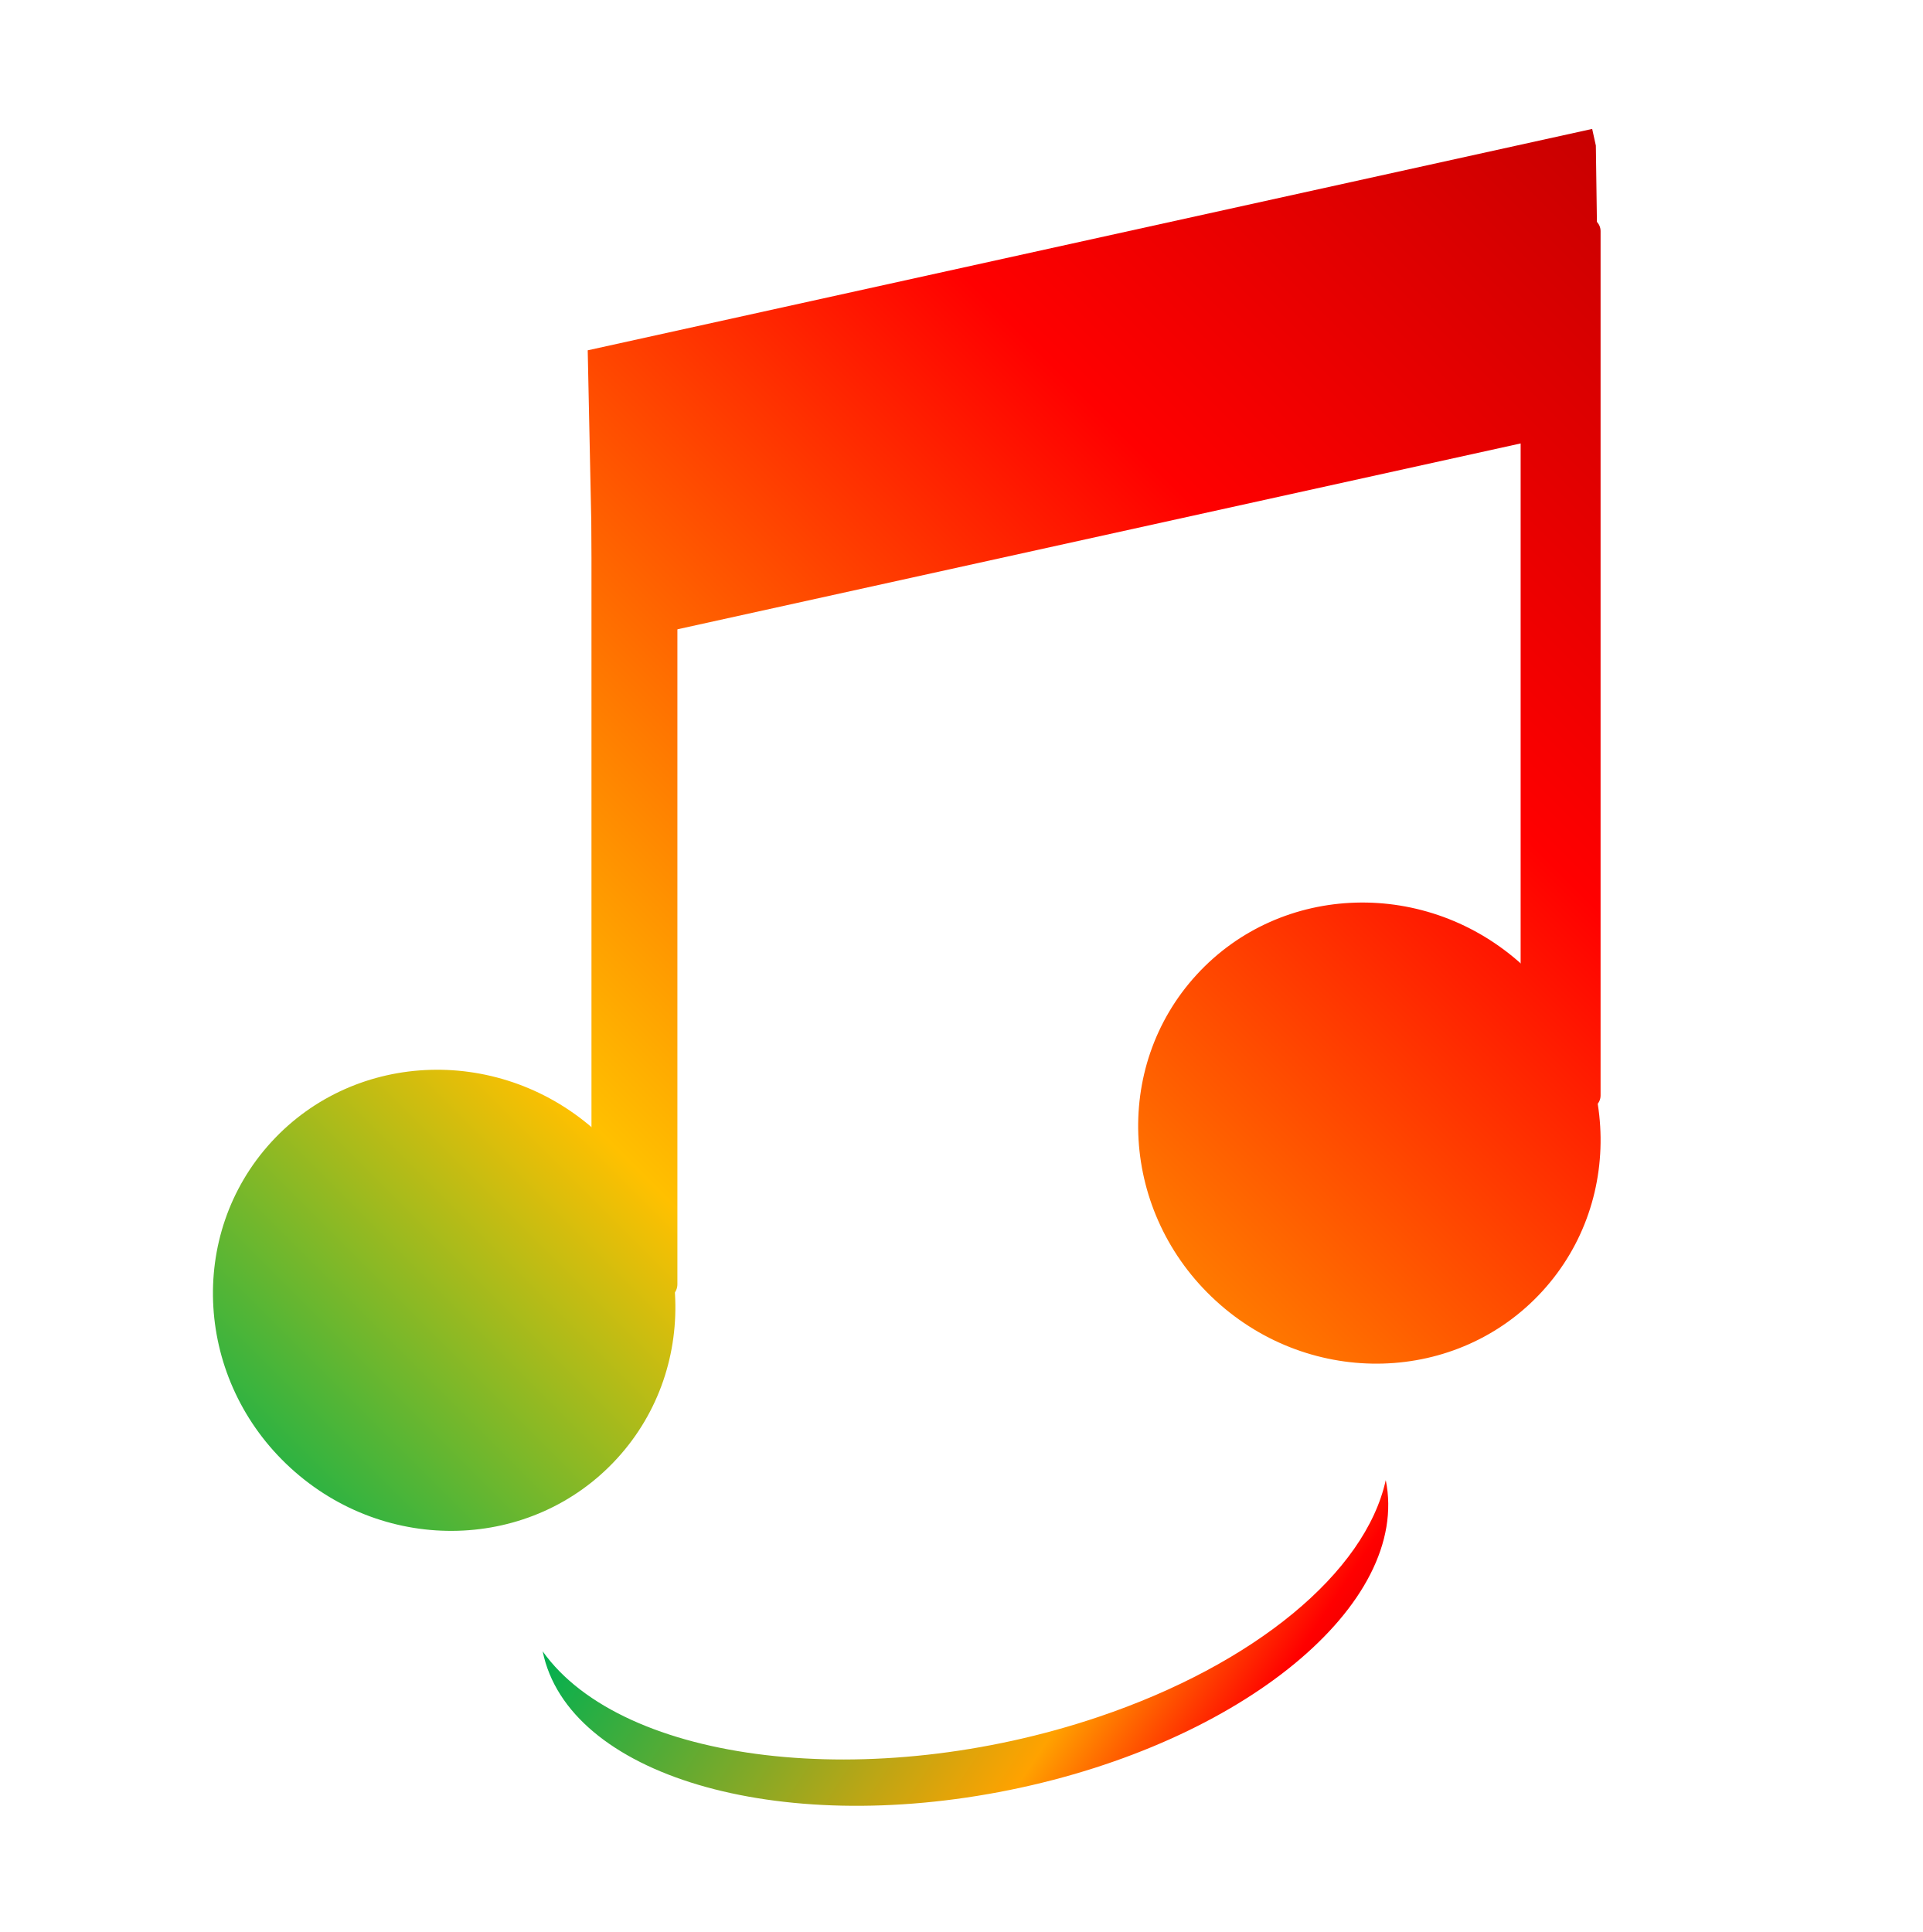
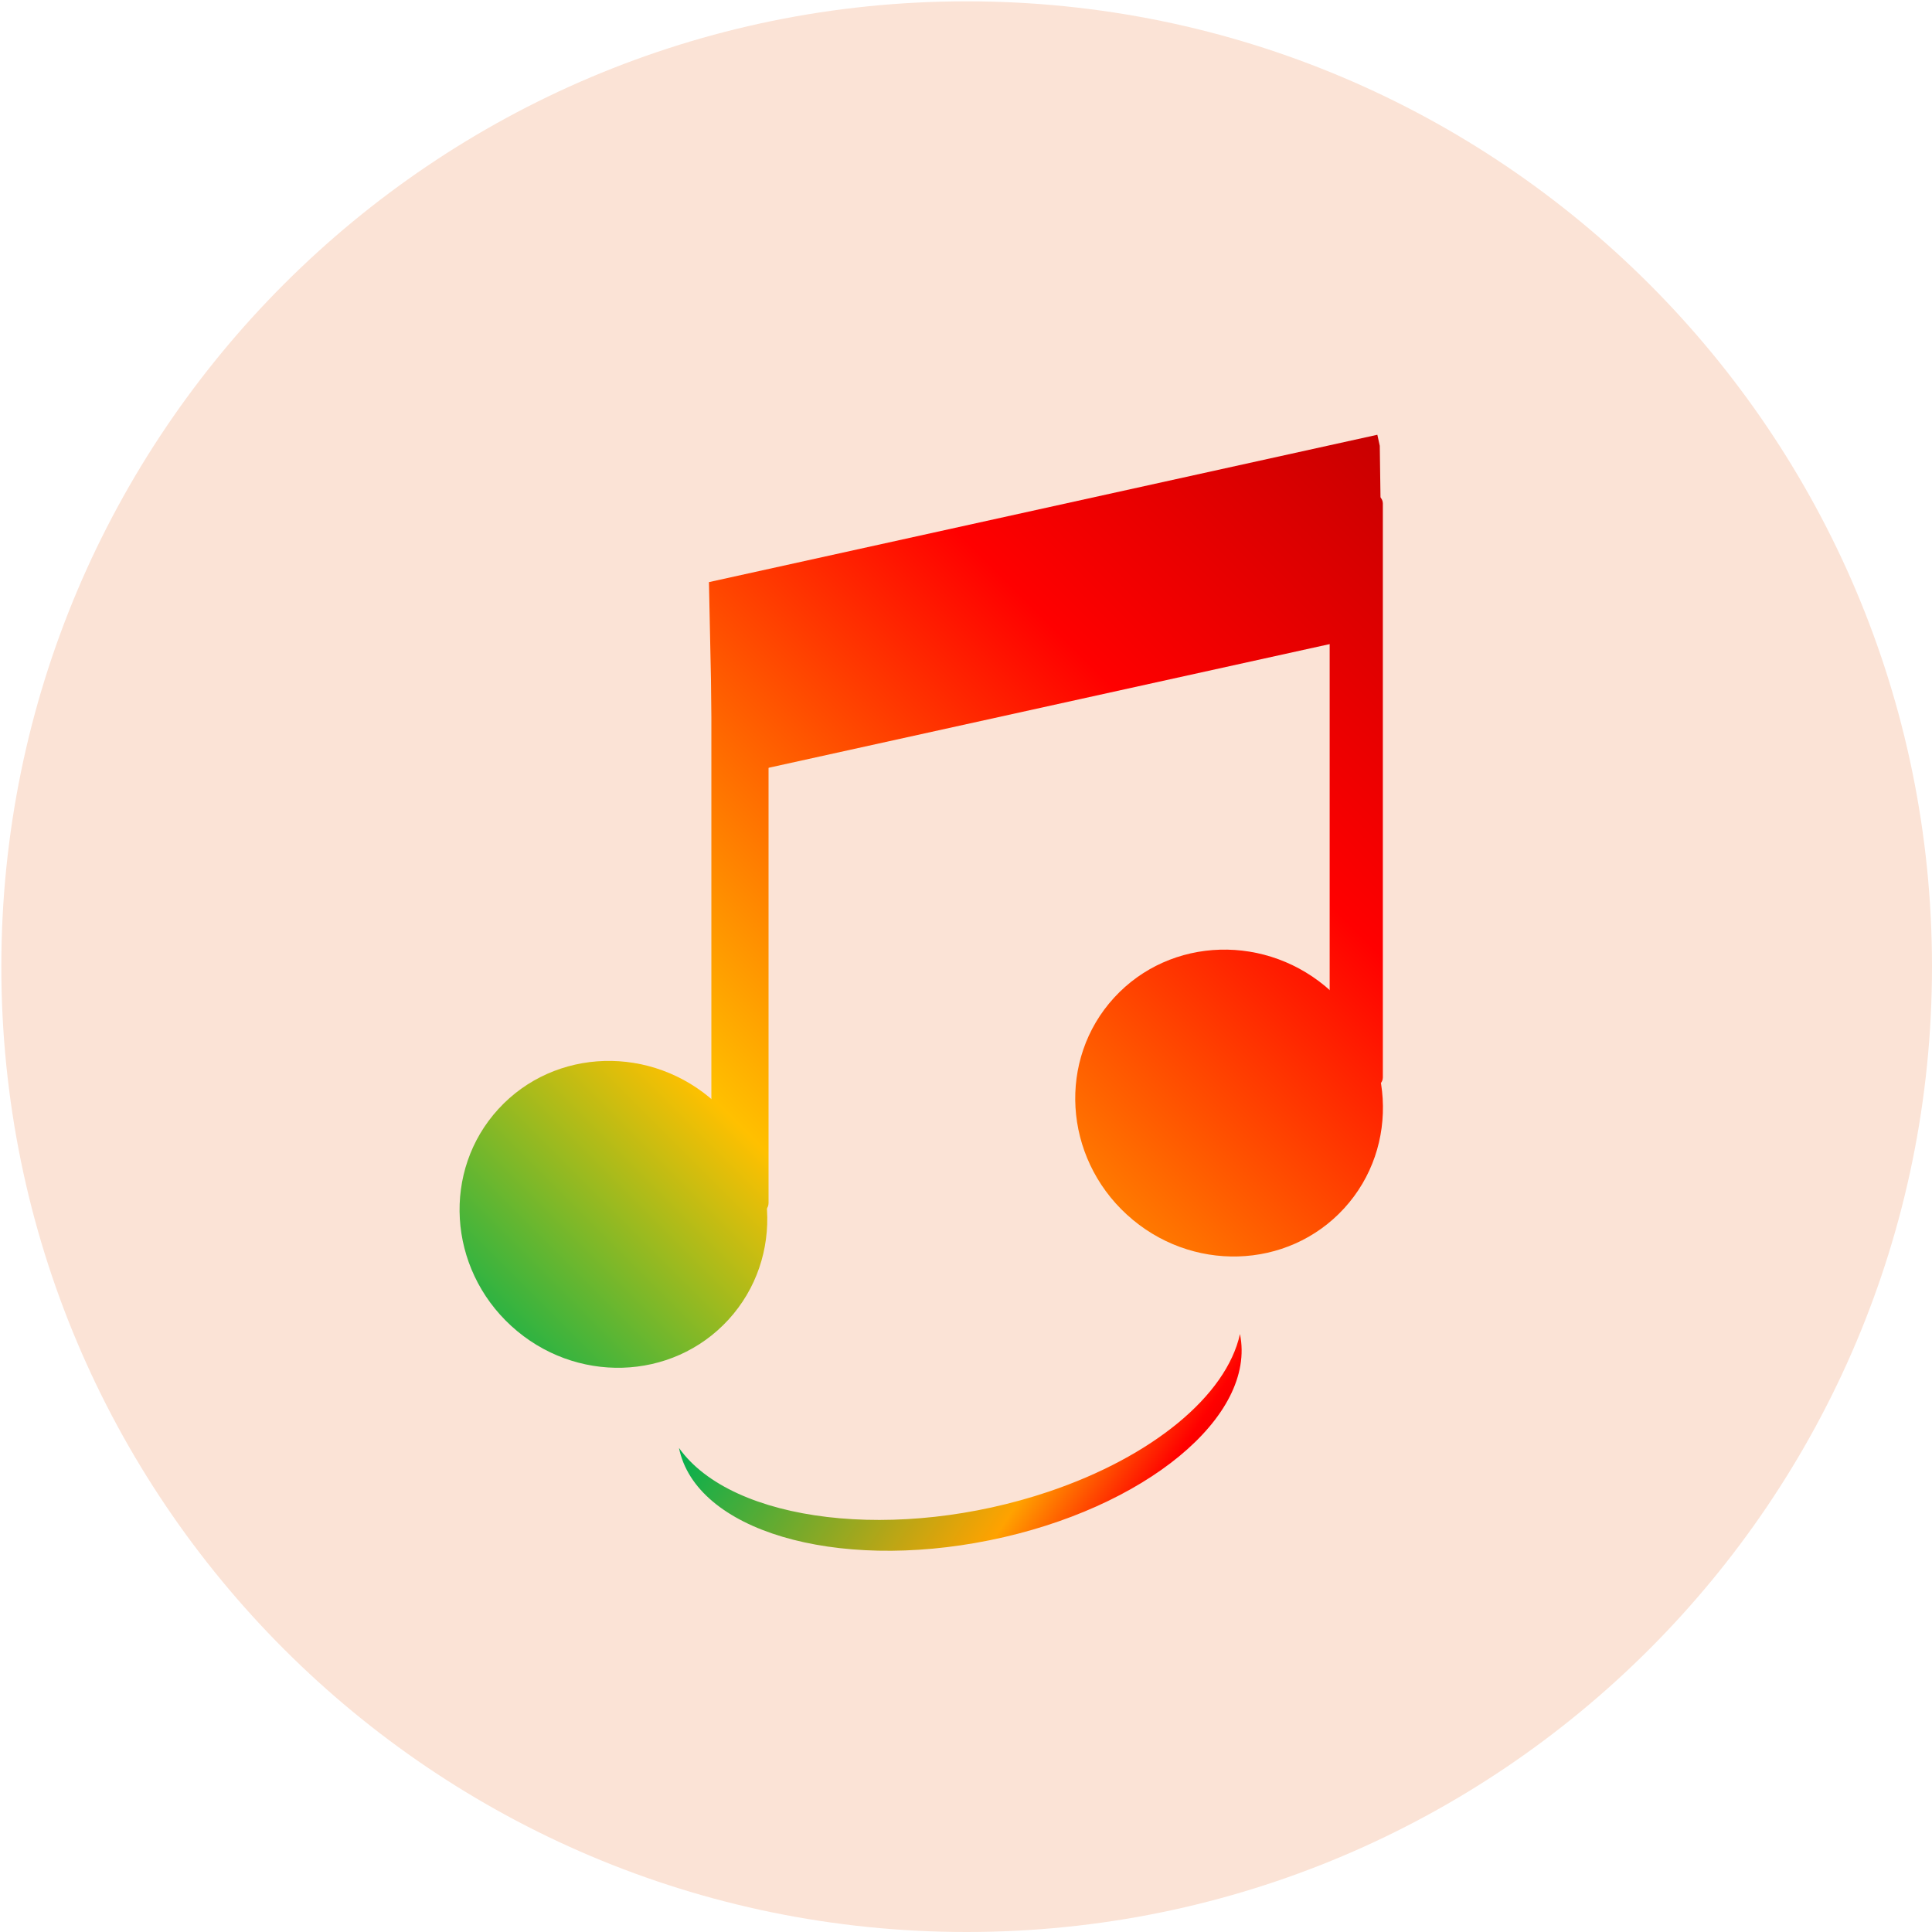
- <svg xmlns="http://www.w3.org/2000/svg" width="962" height="967" xml:space="preserve" overflow="hidden">
+ <svg xmlns="http://www.w3.org/2000/svg" width="1453" height="1453" xml:space="preserve" overflow="hidden">
  <defs>
-     <linearGradient x1="1378.28" y1="1241.37" x2="1699.6" y2="1454.21" gradientUnits="userSpaceOnUse" spreadMethod="reflect" id="fill0">
+     <linearGradient x1="1259.33" y1="1352.82" x2="1580.65" y2="1565.66" gradientUnits="userSpaceOnUse" spreadMethod="reflect" id="fill0">
      <stop offset="0" stop-color="#00B050" stop-opacity="1" />
      <stop offset="0.61" stop-color="#FFA200" stop-opacity="1" />
      <stop offset="0.82" stop-color="#FF0000" stop-opacity="1" />
      <stop offset="1" stop-color="#C00000" stop-opacity="1" />
    </linearGradient>
-     <linearGradient x1="1862.58" y1="530.071" x2="1135" y2="1257.66" gradientUnits="userSpaceOnUse" spreadMethod="reflect" id="fill1">
+     <linearGradient x1="1743.5" y1="641.933" x2="1016.19" y2="1369.24" gradientUnits="userSpaceOnUse" spreadMethod="reflect" id="fill1">
      <stop offset="0" stop-color="#C00000" stop-opacity="1" />
      <stop offset="0.31" stop-color="#FF0000" stop-opacity="1" />
      <stop offset="0.73" stop-color="#FFC000" stop-opacity="1" />
      <stop offset="1" stop-color="#00B050" stop-opacity="1" />
    </linearGradient>
-     <linearGradient x1="1862.58" y1="530.071" x2="1135" y2="1257.66" gradientUnits="userSpaceOnUse" spreadMethod="reflect" id="fill2">
+     <linearGradient x1="1743.5" y1="641.933" x2="1016.19" y2="1369.24" gradientUnits="userSpaceOnUse" spreadMethod="reflect" id="fill2">
      <stop offset="0" stop-color="#C00000" stop-opacity="1" />
      <stop offset="0.31" stop-color="#FF0000" stop-opacity="1" />
      <stop offset="0.73" stop-color="#FFC000" stop-opacity="1" />
      <stop offset="1" stop-color="#00B050" stop-opacity="1" />
    </linearGradient>
-     <linearGradient x1="1862.58" y1="530.071" x2="1135" y2="1257.66" gradientUnits="userSpaceOnUse" spreadMethod="reflect" id="fill3">
+     <linearGradient x1="1743.5" y1="641.933" x2="1016.19" y2="1369.24" gradientUnits="userSpaceOnUse" spreadMethod="reflect" id="fill3">
      <stop offset="0" stop-color="#C00000" stop-opacity="1" />
      <stop offset="0.31" stop-color="#FF0000" stop-opacity="1" />
      <stop offset="0.73" stop-color="#FFC000" stop-opacity="1" />
      <stop offset="1" stop-color="#00B050" stop-opacity="1" />
    </linearGradient>
-     <linearGradient x1="1862.58" y1="530.071" x2="1135" y2="1257.66" gradientUnits="userSpaceOnUse" spreadMethod="reflect" id="fill4">
+     <linearGradient x1="1743.5" y1="641.933" x2="1016.19" y2="1369.24" gradientUnits="userSpaceOnUse" spreadMethod="reflect" id="fill4">
      <stop offset="0" stop-color="#C00000" stop-opacity="1" />
      <stop offset="0.31" stop-color="#FF0000" stop-opacity="1" />
      <stop offset="0.73" stop-color="#FFC000" stop-opacity="1" />
      <stop offset="1" stop-color="#00B050" stop-opacity="1" />
    </linearGradient>
-     <linearGradient x1="1273.24" y1="503.761" x2="1253.76" y2="523.24" gradientUnits="userSpaceOnUse" spreadMethod="reflect" id="stroke5">
+     <linearGradient x1="1154.24" y1="615.761" x2="1134.76" y2="635.24" gradientUnits="userSpaceOnUse" spreadMethod="reflect" id="stroke5">
      <stop offset="0" stop-color="#C00000" stop-opacity="1" />
      <stop offset="0.57" stop-color="#FF0000" stop-opacity="1" />
      <stop offset="0.81" stop-color="#FFC000" stop-opacity="1" />
      <stop offset="1" stop-color="#00B050" stop-opacity="1" />
    </linearGradient>
-     <linearGradient x1="1862.58" y1="530.071" x2="1135" y2="1257.66" gradientUnits="userSpaceOnUse" spreadMethod="reflect" id="fill6">
+     <linearGradient x1="1743.5" y1="641.933" x2="1016.19" y2="1369.24" gradientUnits="userSpaceOnUse" spreadMethod="reflect" id="fill6">
      <stop offset="0" stop-color="#C00000" stop-opacity="1" />
      <stop offset="0.31" stop-color="#FF0000" stop-opacity="1" />
      <stop offset="0.73" stop-color="#FFC000" stop-opacity="1" />
      <stop offset="1" stop-color="#00B050" stop-opacity="1" />
    </linearGradient>
-     <linearGradient x1="1862.58" y1="530.071" x2="1135" y2="1257.66" gradientUnits="userSpaceOnUse" spreadMethod="reflect" id="fill7">
+     <linearGradient x1="1743.5" y1="641.933" x2="1016.19" y2="1369.24" gradientUnits="userSpaceOnUse" spreadMethod="reflect" id="fill7">
      <stop offset="0" stop-color="#C00000" stop-opacity="1" />
      <stop offset="0.31" stop-color="#FF0000" stop-opacity="1" />
      <stop offset="0.73" stop-color="#FFC000" stop-opacity="1" />
      <stop offset="1" stop-color="#00B050" stop-opacity="1" />
    </linearGradient>
  </defs>
-   <g transform="translate(-1045 -508)">
+   <g transform="translate(-687 -357)">
    <g>
-       <path d="M1738.5 1248.83C1751.09 1310.82 1666.84 1380.26 1550.33 1403.91 1433.83 1427.57 1329.17 1396.5 1316.58 1334.51 1356.64 1390.92 1481.15 1405.63 1594.69 1367.36 1672.61 1341.09 1728.29 1295.2 1738.5 1248.83Z" fill="url(#fill0)" fill-rule="evenodd" />
-       <path d="M1341 719.166C1341 715.208 1344.21 712 1348.17 712L1376.83 712C1380.79 712 1384 715.208 1384 719.166L1384 1150.83C1384 1154.79 1380.79 1158 1376.83 1158L1348.17 1158C1344.21 1158 1341 1154.79 1341 1150.83Z" fill="url(#fill1)" fill-rule="evenodd" />
-       <path d="M1806 623.667C1806 619.985 1808.98 617 1812.67 617L1839.33 617C1843.02 617 1846 619.985 1846 623.667L1846 1056.33C1846 1060.02 1843.02 1063 1839.33 1063L1812.67 1063C1808.98 1063 1806 1060.02 1806 1056.33Z" fill="url(#fill2)" fill-rule="evenodd" />
-       <path d="M1643.77 995.95C1686.19 949.586 1759.33 947.453 1807.12 991.185 1854.91 1034.92 1859.26 1107.95 1816.83 1154.32 1774.41 1200.68 1701.27 1202.82 1653.48 1159.08 1605.69 1115.35 1601.34 1042.31 1643.77 995.95Z" fill="url(#fill3)" fill-rule="evenodd" />
-       <path d="M1180.75 1079.64C1223.17 1033.28 1296.31 1031.15 1344.1 1074.88 1391.89 1118.61 1396.24 1191.65 1353.81 1238.01 1311.39 1284.38 1238.25 1286.51 1190.46 1242.78 1142.67 1199.05 1138.32 1126.01 1180.75 1079.64Z" fill="url(#fill4)" fill-rule="evenodd" />
-       <path d="M1263.5 513.5 1263.5 513.5" stroke="url(#stroke5)" stroke-width="19.479" stroke-linecap="butt" stroke-linejoin="miter" stroke-miterlimit="8" fill="url(#fill6)" fill-rule="evenodd" />
-       <path d="M1841.8 572.527 1843.64 580.863 1845.59 721.223 1343.89 831.821 1342.04 823.426 1339.12 683.339Z" fill="url(#fill7)" fill-rule="evenodd" />
+       <path d="M688 1084C688 683.041 1013.04 358 1414 358 1814.96 358 2140 683.041 2140 1084 2140 1484.96 1814.96 1810 1414 1810 1013.04 1810 688 1484.96 688 1084Z" fill="#FBE3D6" fill-rule="evenodd" fill-opacity="1" />
+       <path d="M1619.55 1360.28C1632.14 1422.27 1547.9 1491.7 1431.39 1515.36 1314.88 1539.02 1210.23 1507.95 1197.64 1445.95 1237.69 1502.37 1362.2 1517.08 1475.75 1478.8 1553.66 1452.54 1609.35 1406.64 1619.55 1360.28Z" fill="url(#fill0)" fill-rule="evenodd" />
+       <path d="M1222 830.167C1222 826.208 1225.21 823 1229.17 823L1257.83 823C1261.79 823 1265 826.208 1265 830.167L1265 1261.83C1265 1265.79 1261.79 1269 1257.83 1269L1229.17 1269C1225.21 1269 1222 1265.79 1222 1261.83Z" fill="url(#fill1)" fill-rule="evenodd" />
+       <path d="M1687 735.667C1687 731.985 1689.98 729 1693.67 729L1720.33 729C1724.02 729 1727 731.985 1727 735.667L1727 1167.33C1727 1171.02 1724.02 1174 1720.33 1174L1693.67 1174C1689.98 1174 1687 1171.02 1687 1167.33Z" fill="url(#fill2)" fill-rule="evenodd" />
+       <path d="M1524.82 1107.4C1567.25 1061.03 1640.39 1058.9 1688.18 1102.63 1735.97 1146.36 1740.32 1219.4 1697.89 1265.76 1655.46 1312.13 1582.33 1314.26 1534.54 1270.53 1486.75 1226.8 1482.4 1153.76 1524.82 1107.4Z" fill="url(#fill3)" fill-rule="evenodd" />
+       <path d="M1061.8 1191.09C1104.23 1144.73 1177.37 1142.59 1225.16 1186.33 1272.95 1230.06 1277.3 1303.09 1234.87 1349.46 1192.44 1395.82 1119.31 1397.96 1071.52 1354.22 1023.73 1310.49 1019.38 1237.45 1061.8 1191.09Z" fill="url(#fill4)" fill-rule="evenodd" />
+       <path d="M1144.5 625.5 1144.5 625.5" stroke="url(#stroke5)" stroke-width="19.479" stroke-linecap="butt" stroke-linejoin="miter" stroke-miterlimit="8" fill="url(#fill6)" fill-rule="evenodd" />
+       <path d="M1722.86 683.973 1724.69 692.31 1726.65 832.669 1224.94 943.268 1223.09 934.873 1220.18 794.786Z" fill="url(#fill7)" fill-rule="evenodd" />
    </g>
  </g>
</svg>
